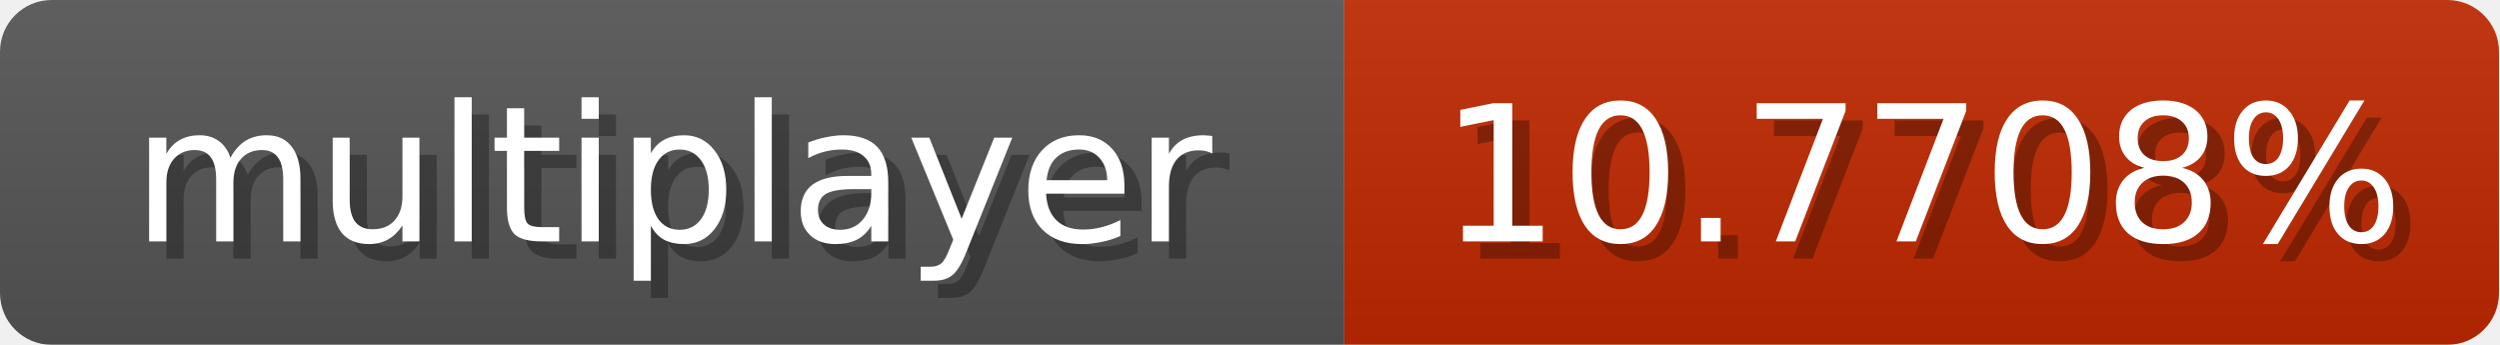
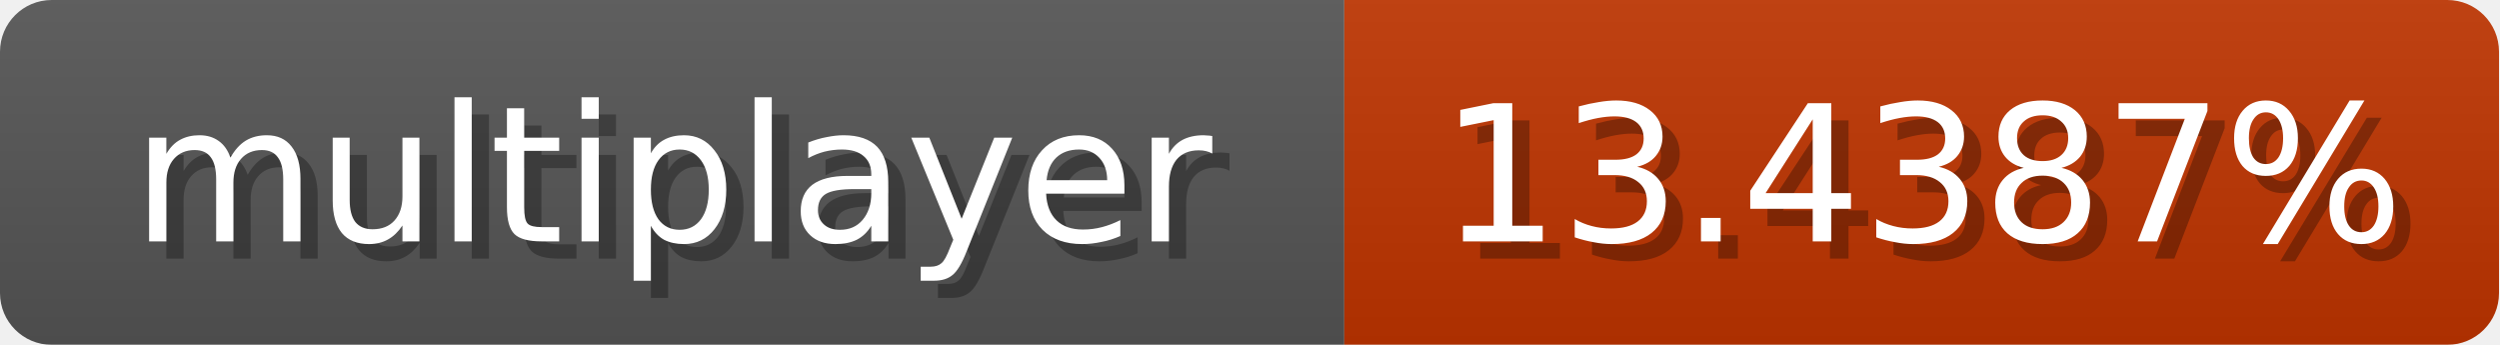
<svg xmlns="http://www.w3.org/2000/svg" width="145" height="20">
  <linearGradient id="b" x2="0" y2="100%">
    <stop offset="0" stop-color="#bbb" stop-opacity=".1" />
    <stop offset="1" stop-opacity=".1" />
  </linearGradient>
  <mask id="anybadge_1">
    <rect width="145" height="20" rx="3" fill="#fff" />
  </mask>
  <g mask="url(#anybadge_1)">
    <path fill="#555" d="M0 0h78v20H0z" />
-     <path fill="#c02900" d="M78 0h67v20H78z" />
+     <path fill="#c03400" d="M78 0h67v20H78z" />
    <path fill="url(#b)" d="M0 0h145v20H0z" />
  </g>
  <g fill="#fff" text-anchor="middle" font-family="DejaVu Sans,Verdana,Geneva,sans-serif" font-size="11">
    <text x="40.0" y="15" fill="#010101" fill-opacity=".3">multiplayer</text>
    <text x="39.0" y="14">multiplayer</text>
  </g>
  <g fill="#fff" text-anchor="middle" font-family="DejaVu Sans,Verdana,Geneva,sans-serif" font-size="11">
-     <text x="112.5" y="15" fill="#010101" fill-opacity=".3">10.7708%</text>
-     <text x="111.5" y="14">10.7708%</text>
+     <text x="112.5" y="15" fill="#010101" fill-opacity=".3">13.4387%</text>
+     <text x="111.5" y="14">13.4387%</text>
  </g>
</svg>
